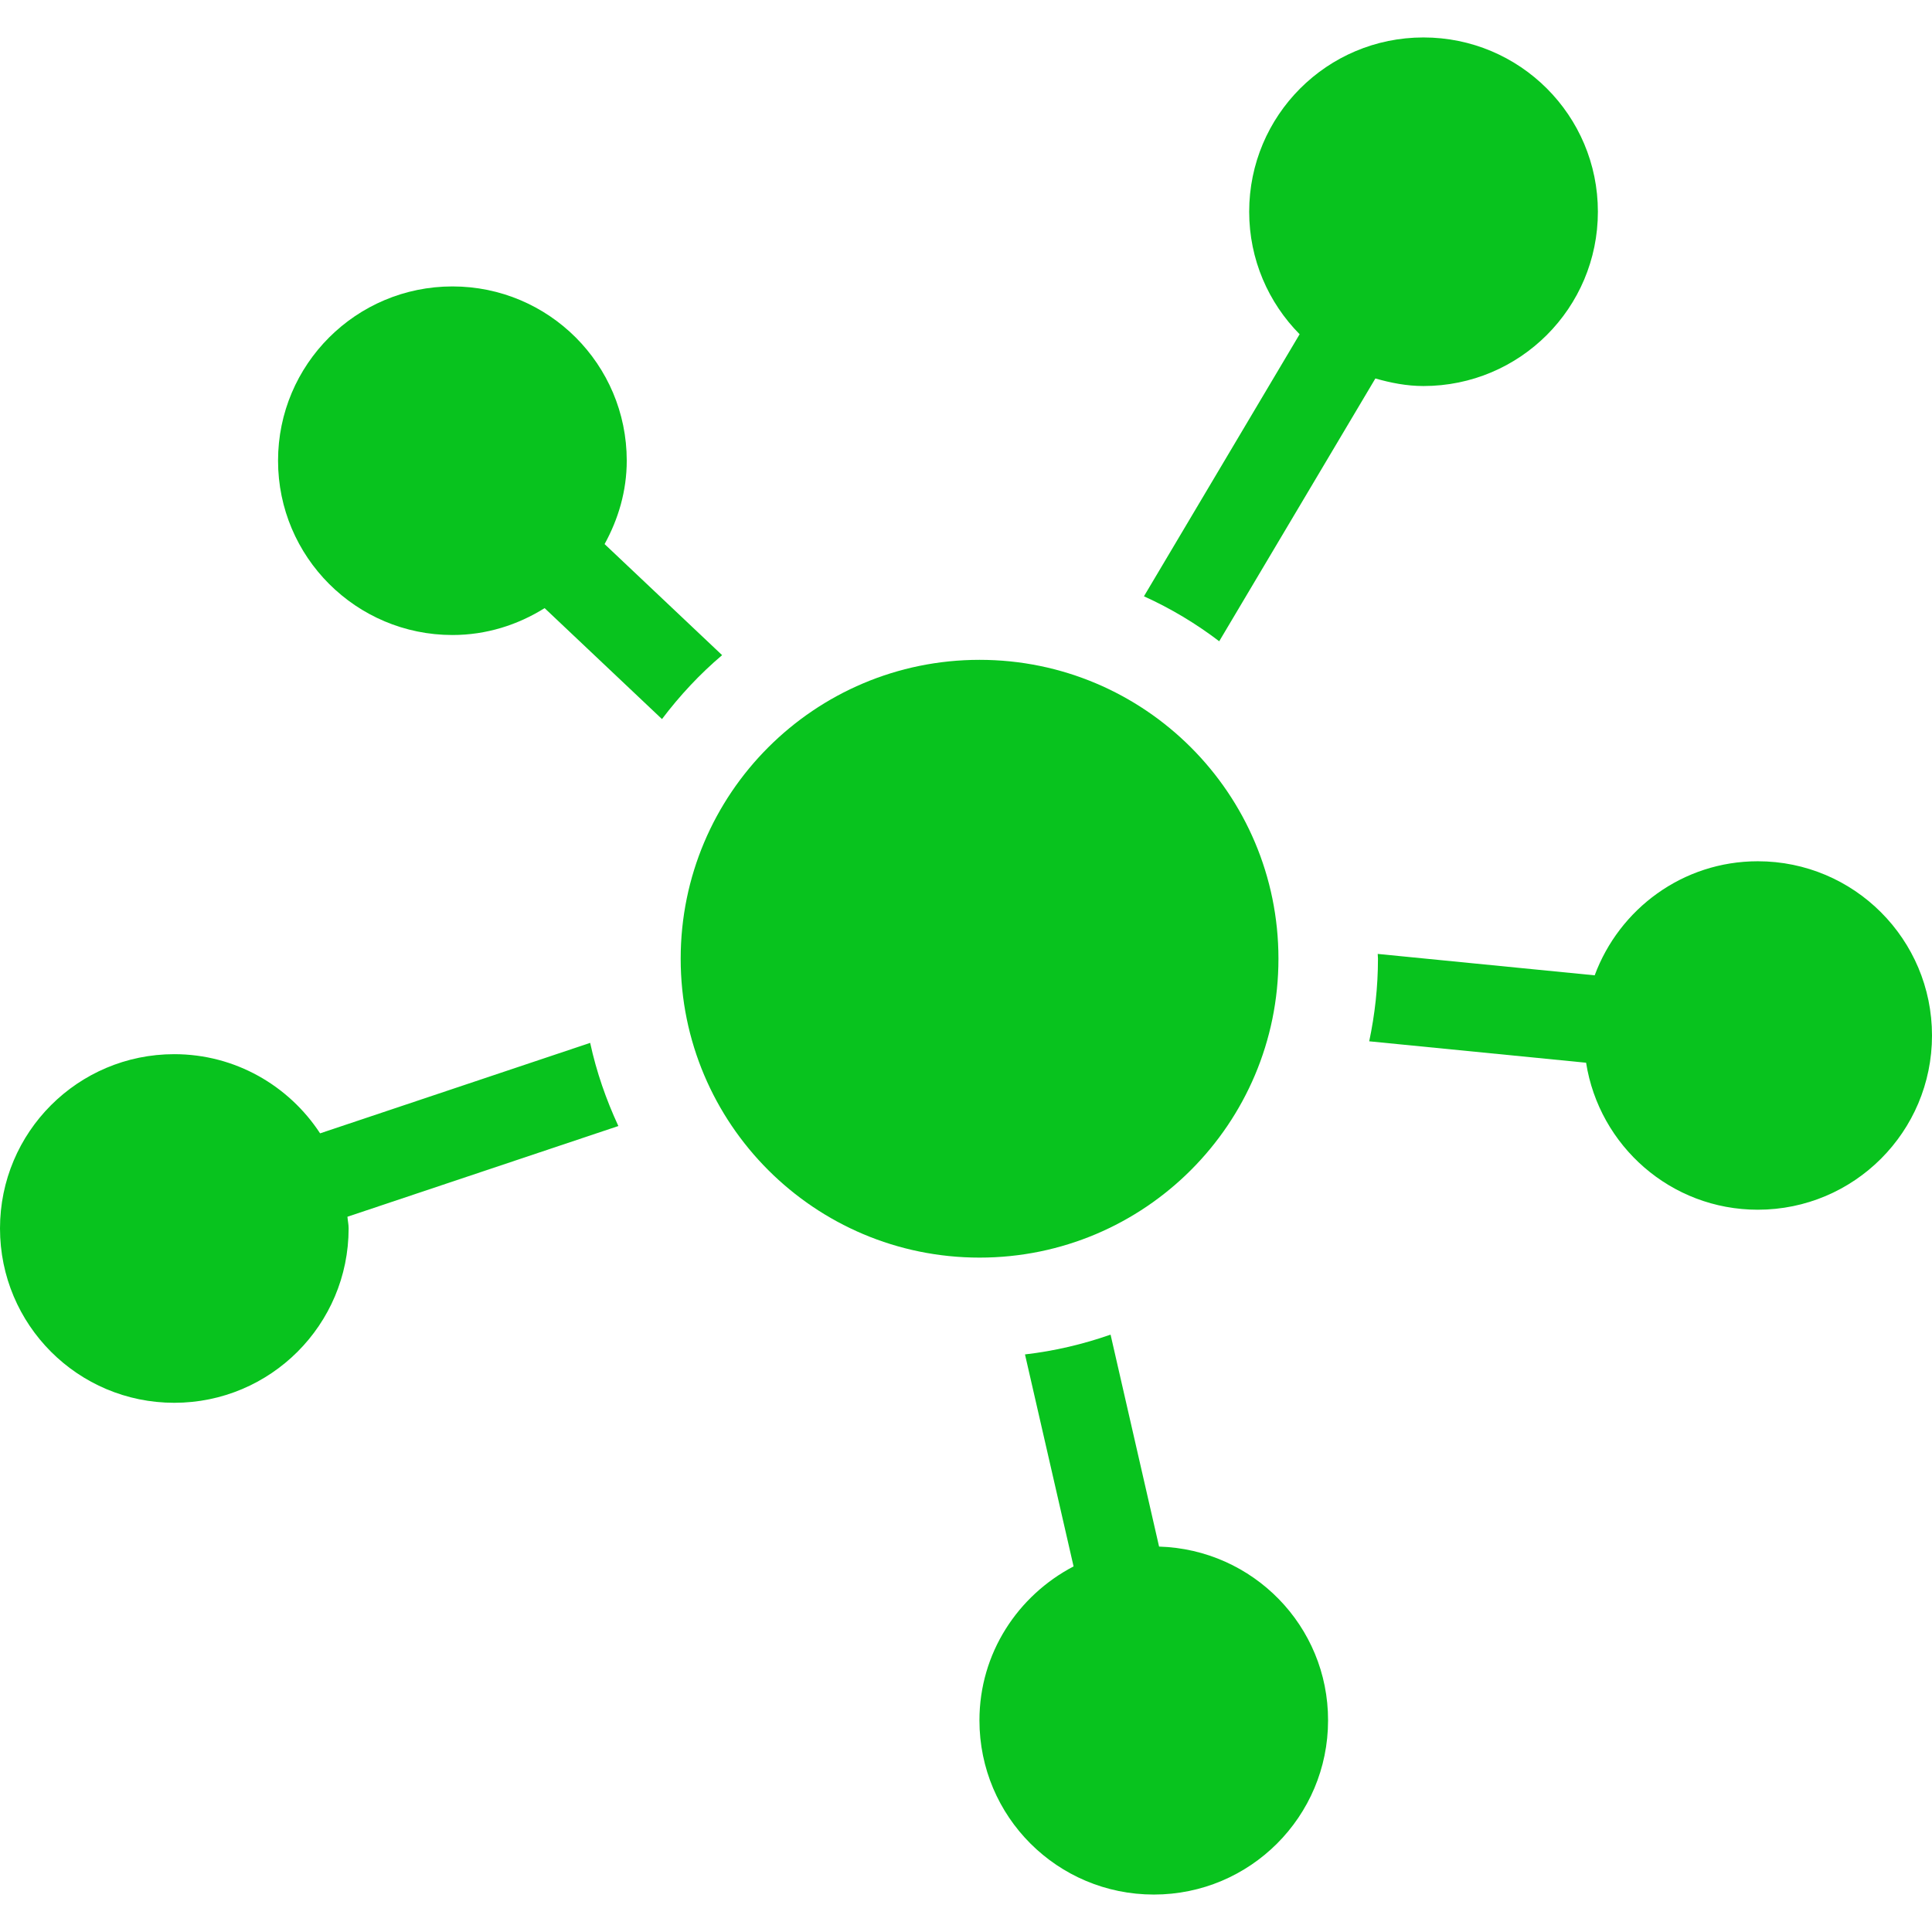
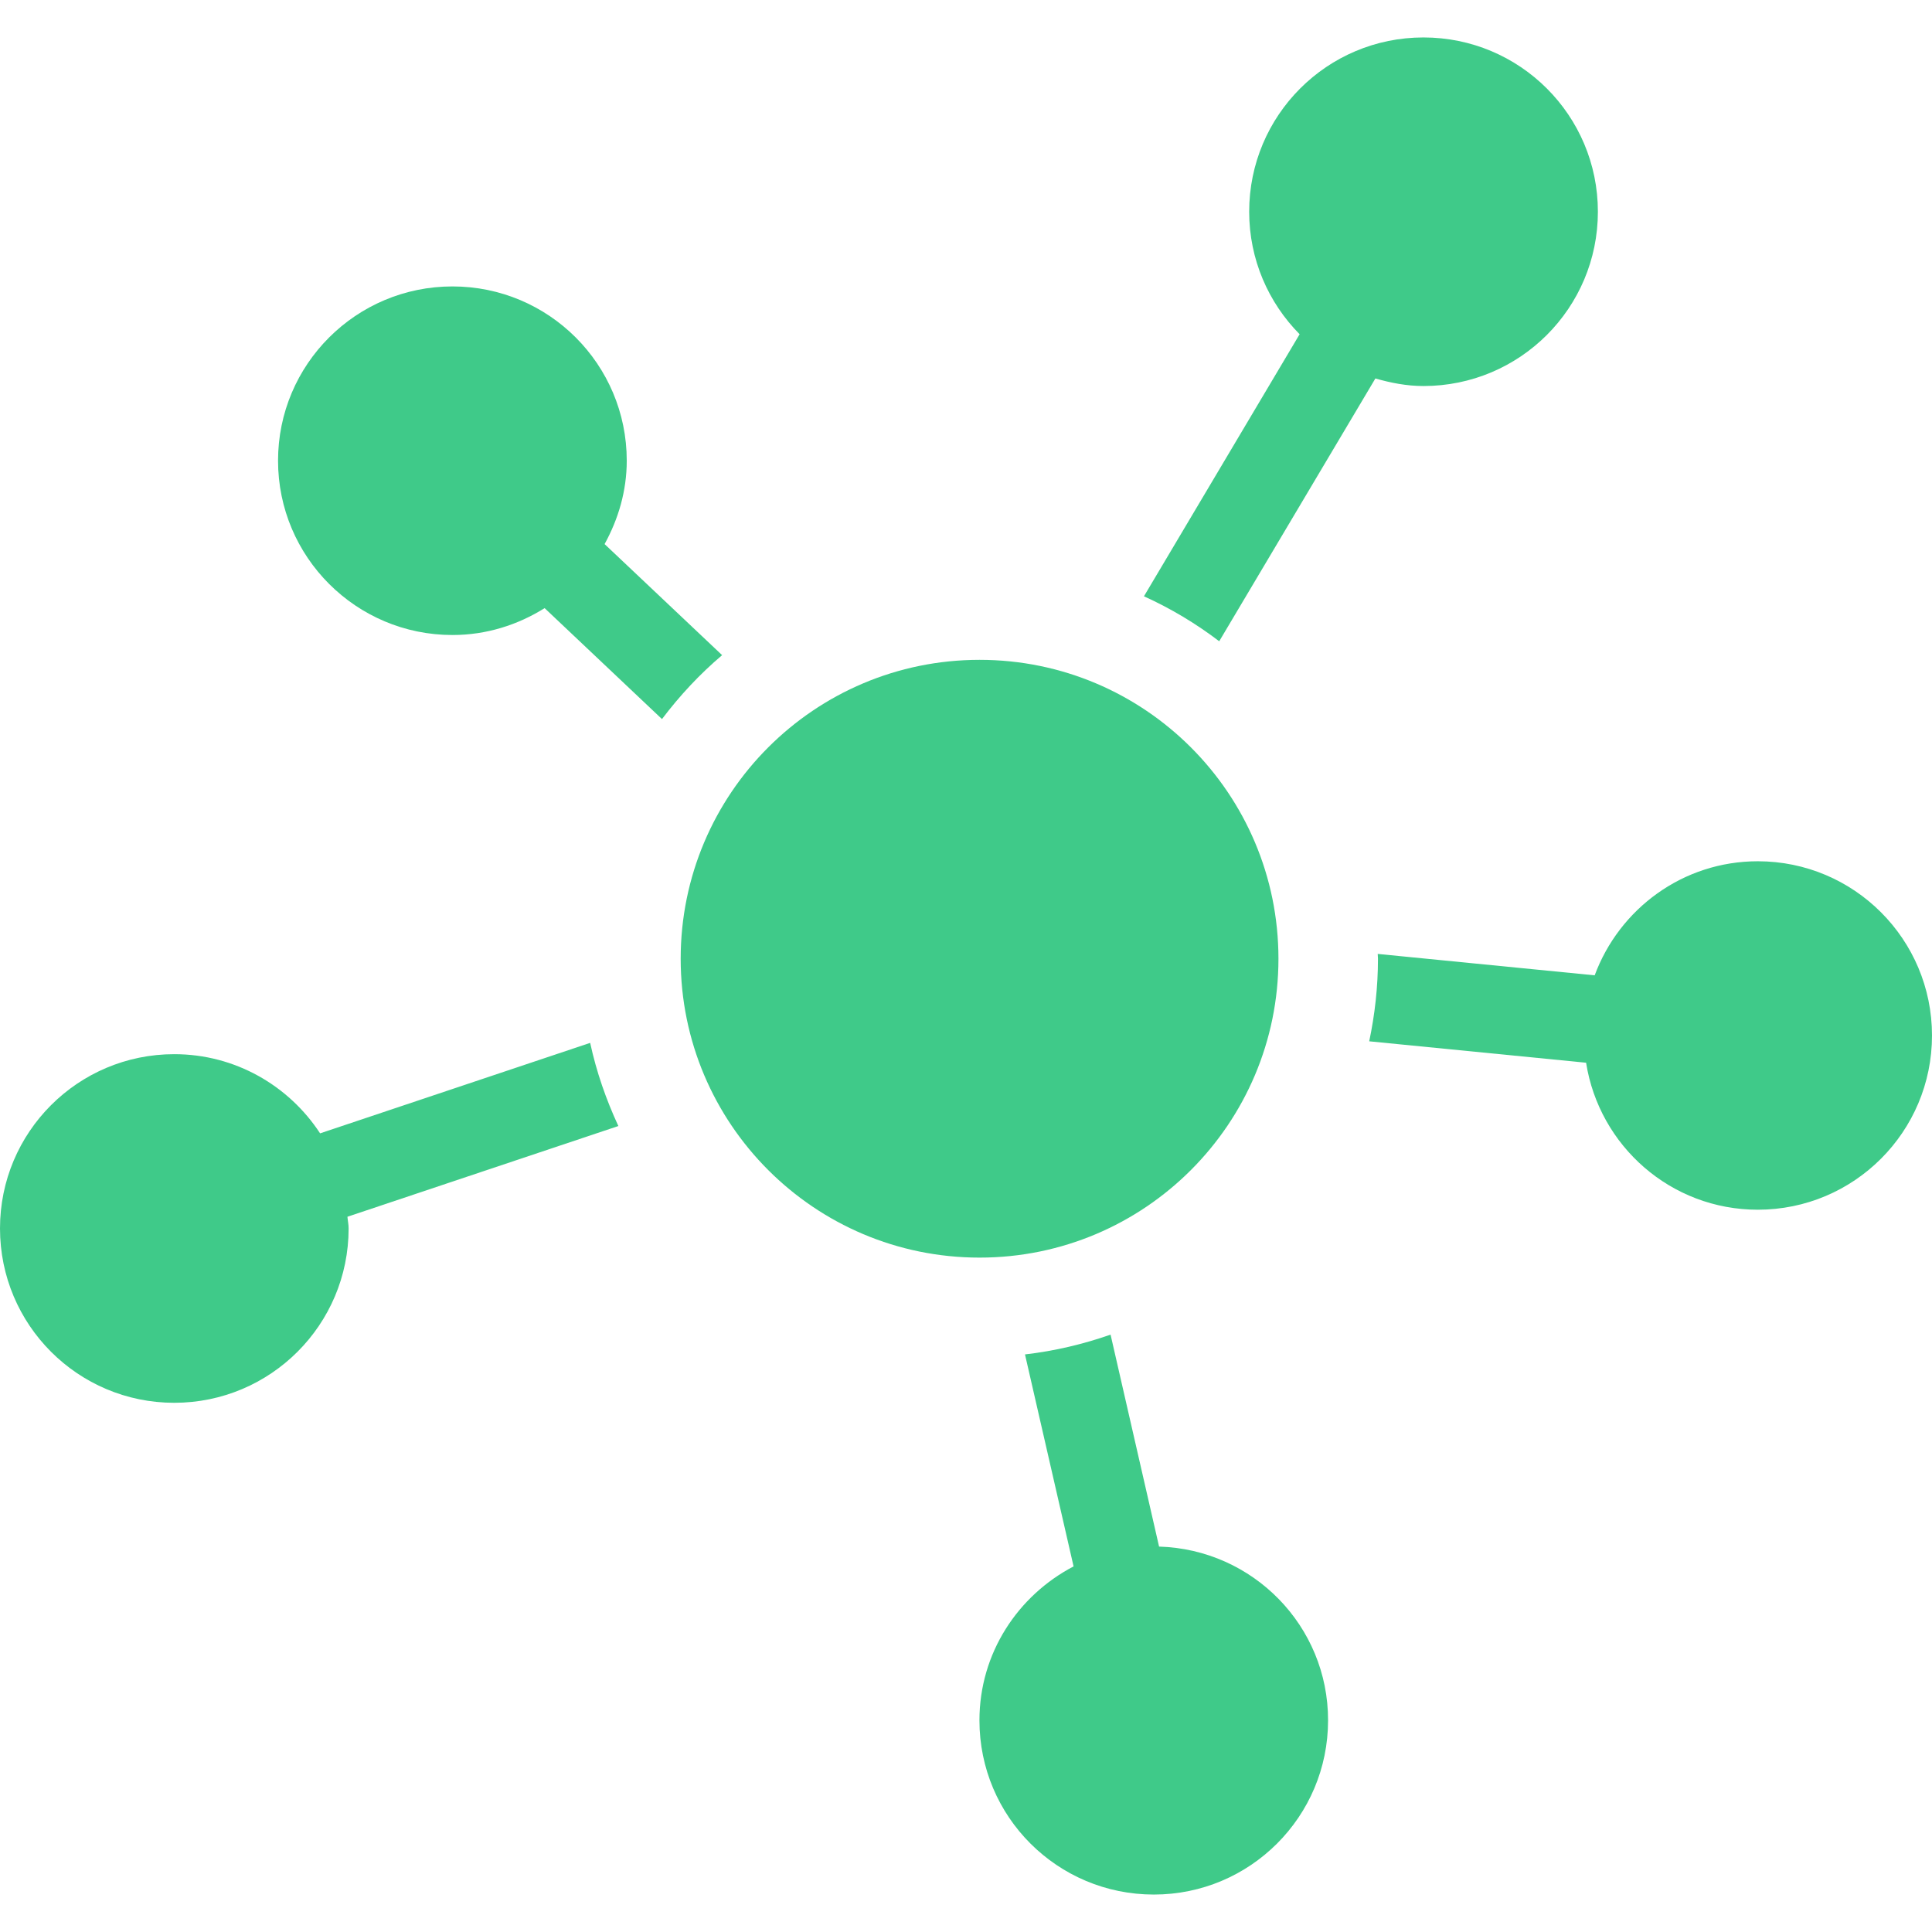
- <svg xmlns="http://www.w3.org/2000/svg" version="1.1" id="Capa_1" x="0px" y="0px" width="47px" height="47px" viewBox="0 0 47 47" style="enable-background:new 0 0 47 47;" xml:space="preserve" fill="#08C31E">
+ <svg xmlns="http://www.w3.org/2000/svg" version="1.1" id="Capa_1" x="0px" y="0px" width="47px" height="47px" viewBox="0 0 47 47" style="enable-background:new 0 0 47 47;" xml:space="preserve" fill="#3fca89">
  <g>
    <g id="Layer_1_110_">
      <g>
        <path d="M17.567,15.938l-2.859-2.702c0.333-0.605,0.539-1.29,0.539-2.029c0-2.342-1.897-4.239-4.24-4.239     c-2.343,0-4.243,1.896-4.243,4.239c0,2.343,1.9,4.241,4.243,4.241c0.826,0,1.59-0.246,2.242-0.654l2.855,2.699     C16.536,16.922,17.023,16.399,17.567,15.938z" />
        <path d="M29.66,15.6l3.799-6.393c0.374,0.107,0.762,0.184,1.169,0.184c2.347,0,4.244-1.898,4.244-4.241     c0-2.342-1.897-4.239-4.244-4.239c-2.343,0-4.239,1.896-4.239,4.239c0,1.163,0.469,2.214,1.227,2.981l-3.787,6.375     C28.48,14.801,29.094,15.169,29.66,15.6z" />
        <path d="M42.762,20.952c-1.824,0-3.369,1.159-3.968,2.775l-5.278-0.521c0,0.04,0.006,0.078,0.006,0.117     c0,0.688-0.076,1.36-0.213,2.009l5.276,0.521c0.319,2.024,2.062,3.576,4.177,3.576c2.342,0,4.238-1.896,4.238-4.238     C47,22.85,45.104,20.952,42.762,20.952z" />
        <path d="M28.197,37.624l-1.18-5.156c-0.666,0.232-1.359,0.398-2.082,0.481l1.182,5.157c-1.355,0.709-2.29,2.11-2.29,3.746     c0,2.342,1.896,4.237,4.243,4.237c2.342,0,4.238-1.896,4.238-4.237C32.311,39.553,30.479,37.692,28.197,37.624z" />
        <path d="M14.357,25.37l-6.57,2.201c-0.758-1.158-2.063-1.926-3.548-1.926C1.896,25.645,0,27.542,0,29.884     c0,2.345,1.896,4.242,4.239,4.242c2.341,0,4.242-1.897,4.242-4.242c0-0.098-0.021-0.188-0.029-0.284l6.591-2.207     C14.746,26.752,14.51,26.077,14.357,25.37z" />
        <circle cx="23.83" cy="23.323" r="7.271" />
      </g>
    </g>
  </g>
  <g>
</g>
  <g>
</g>
  <g>
</g>
  <g>
</g>
  <g>
</g>
  <g>
</g>
  <g>
</g>
  <g>
</g>
  <g>
</g>
  <g>
</g>
  <g>
</g>
  <g>
</g>
  <g>
</g>
  <g>
</g>
  <g>
</g>
</svg>
